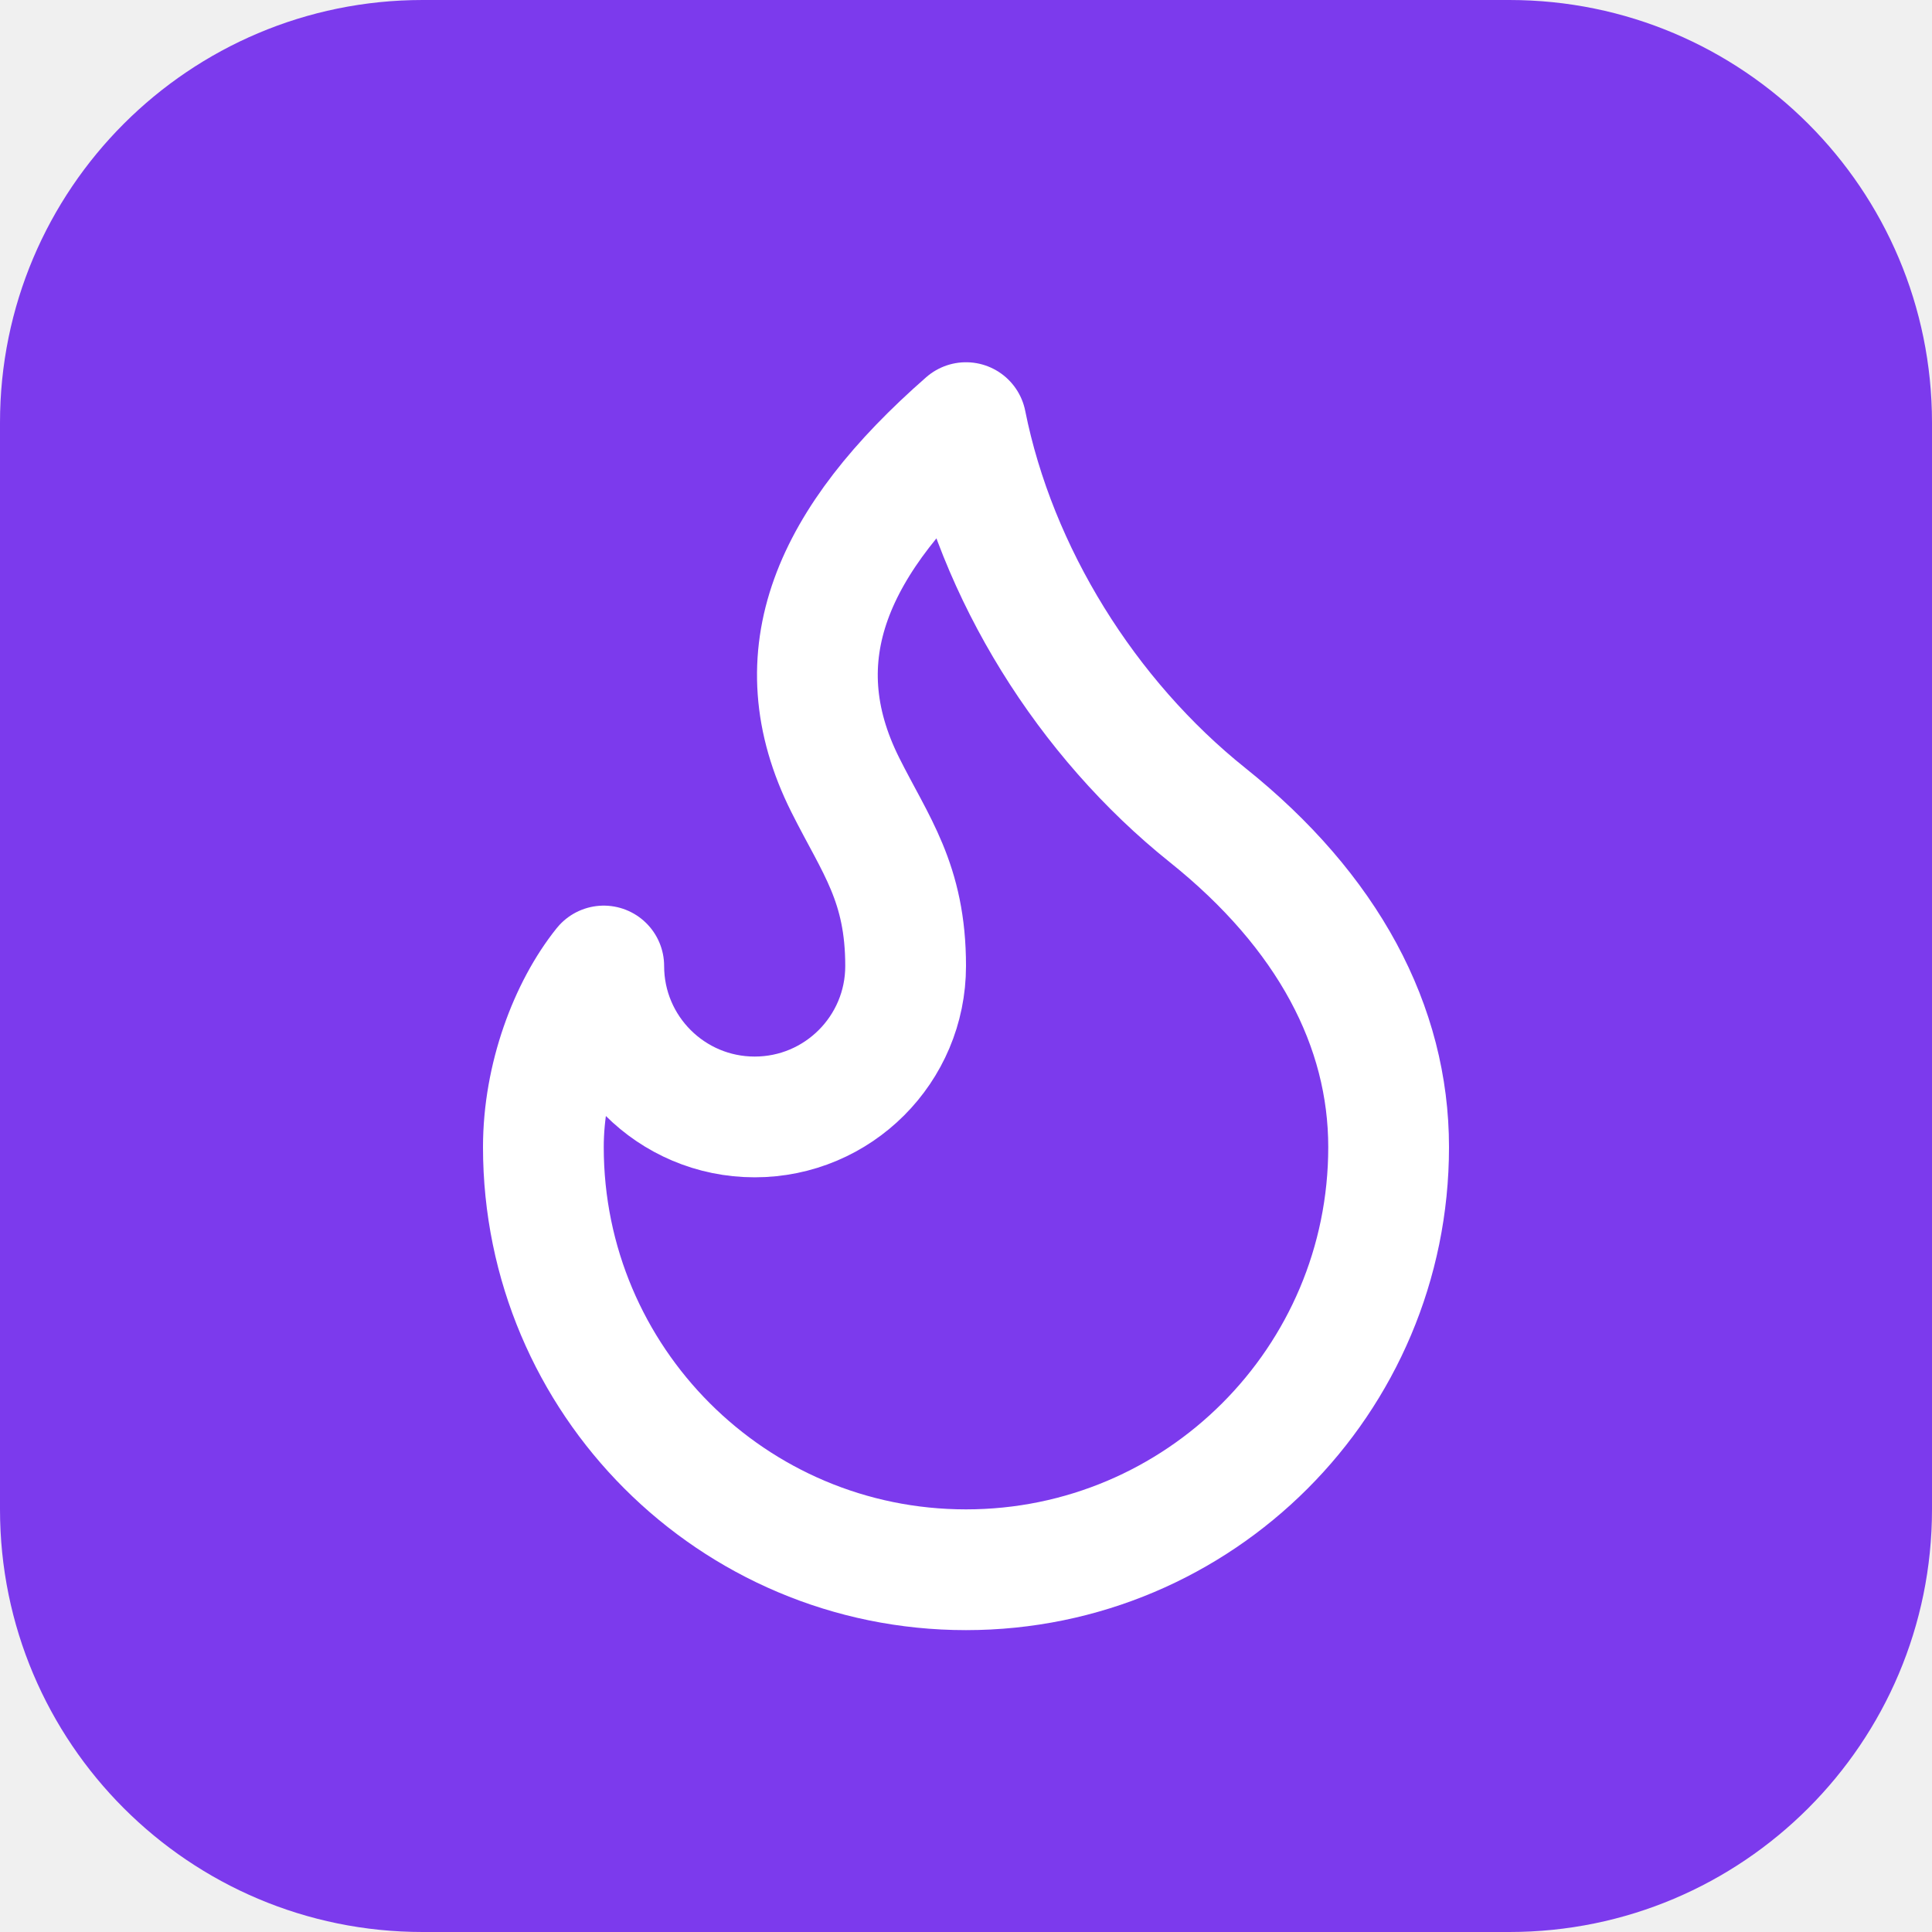
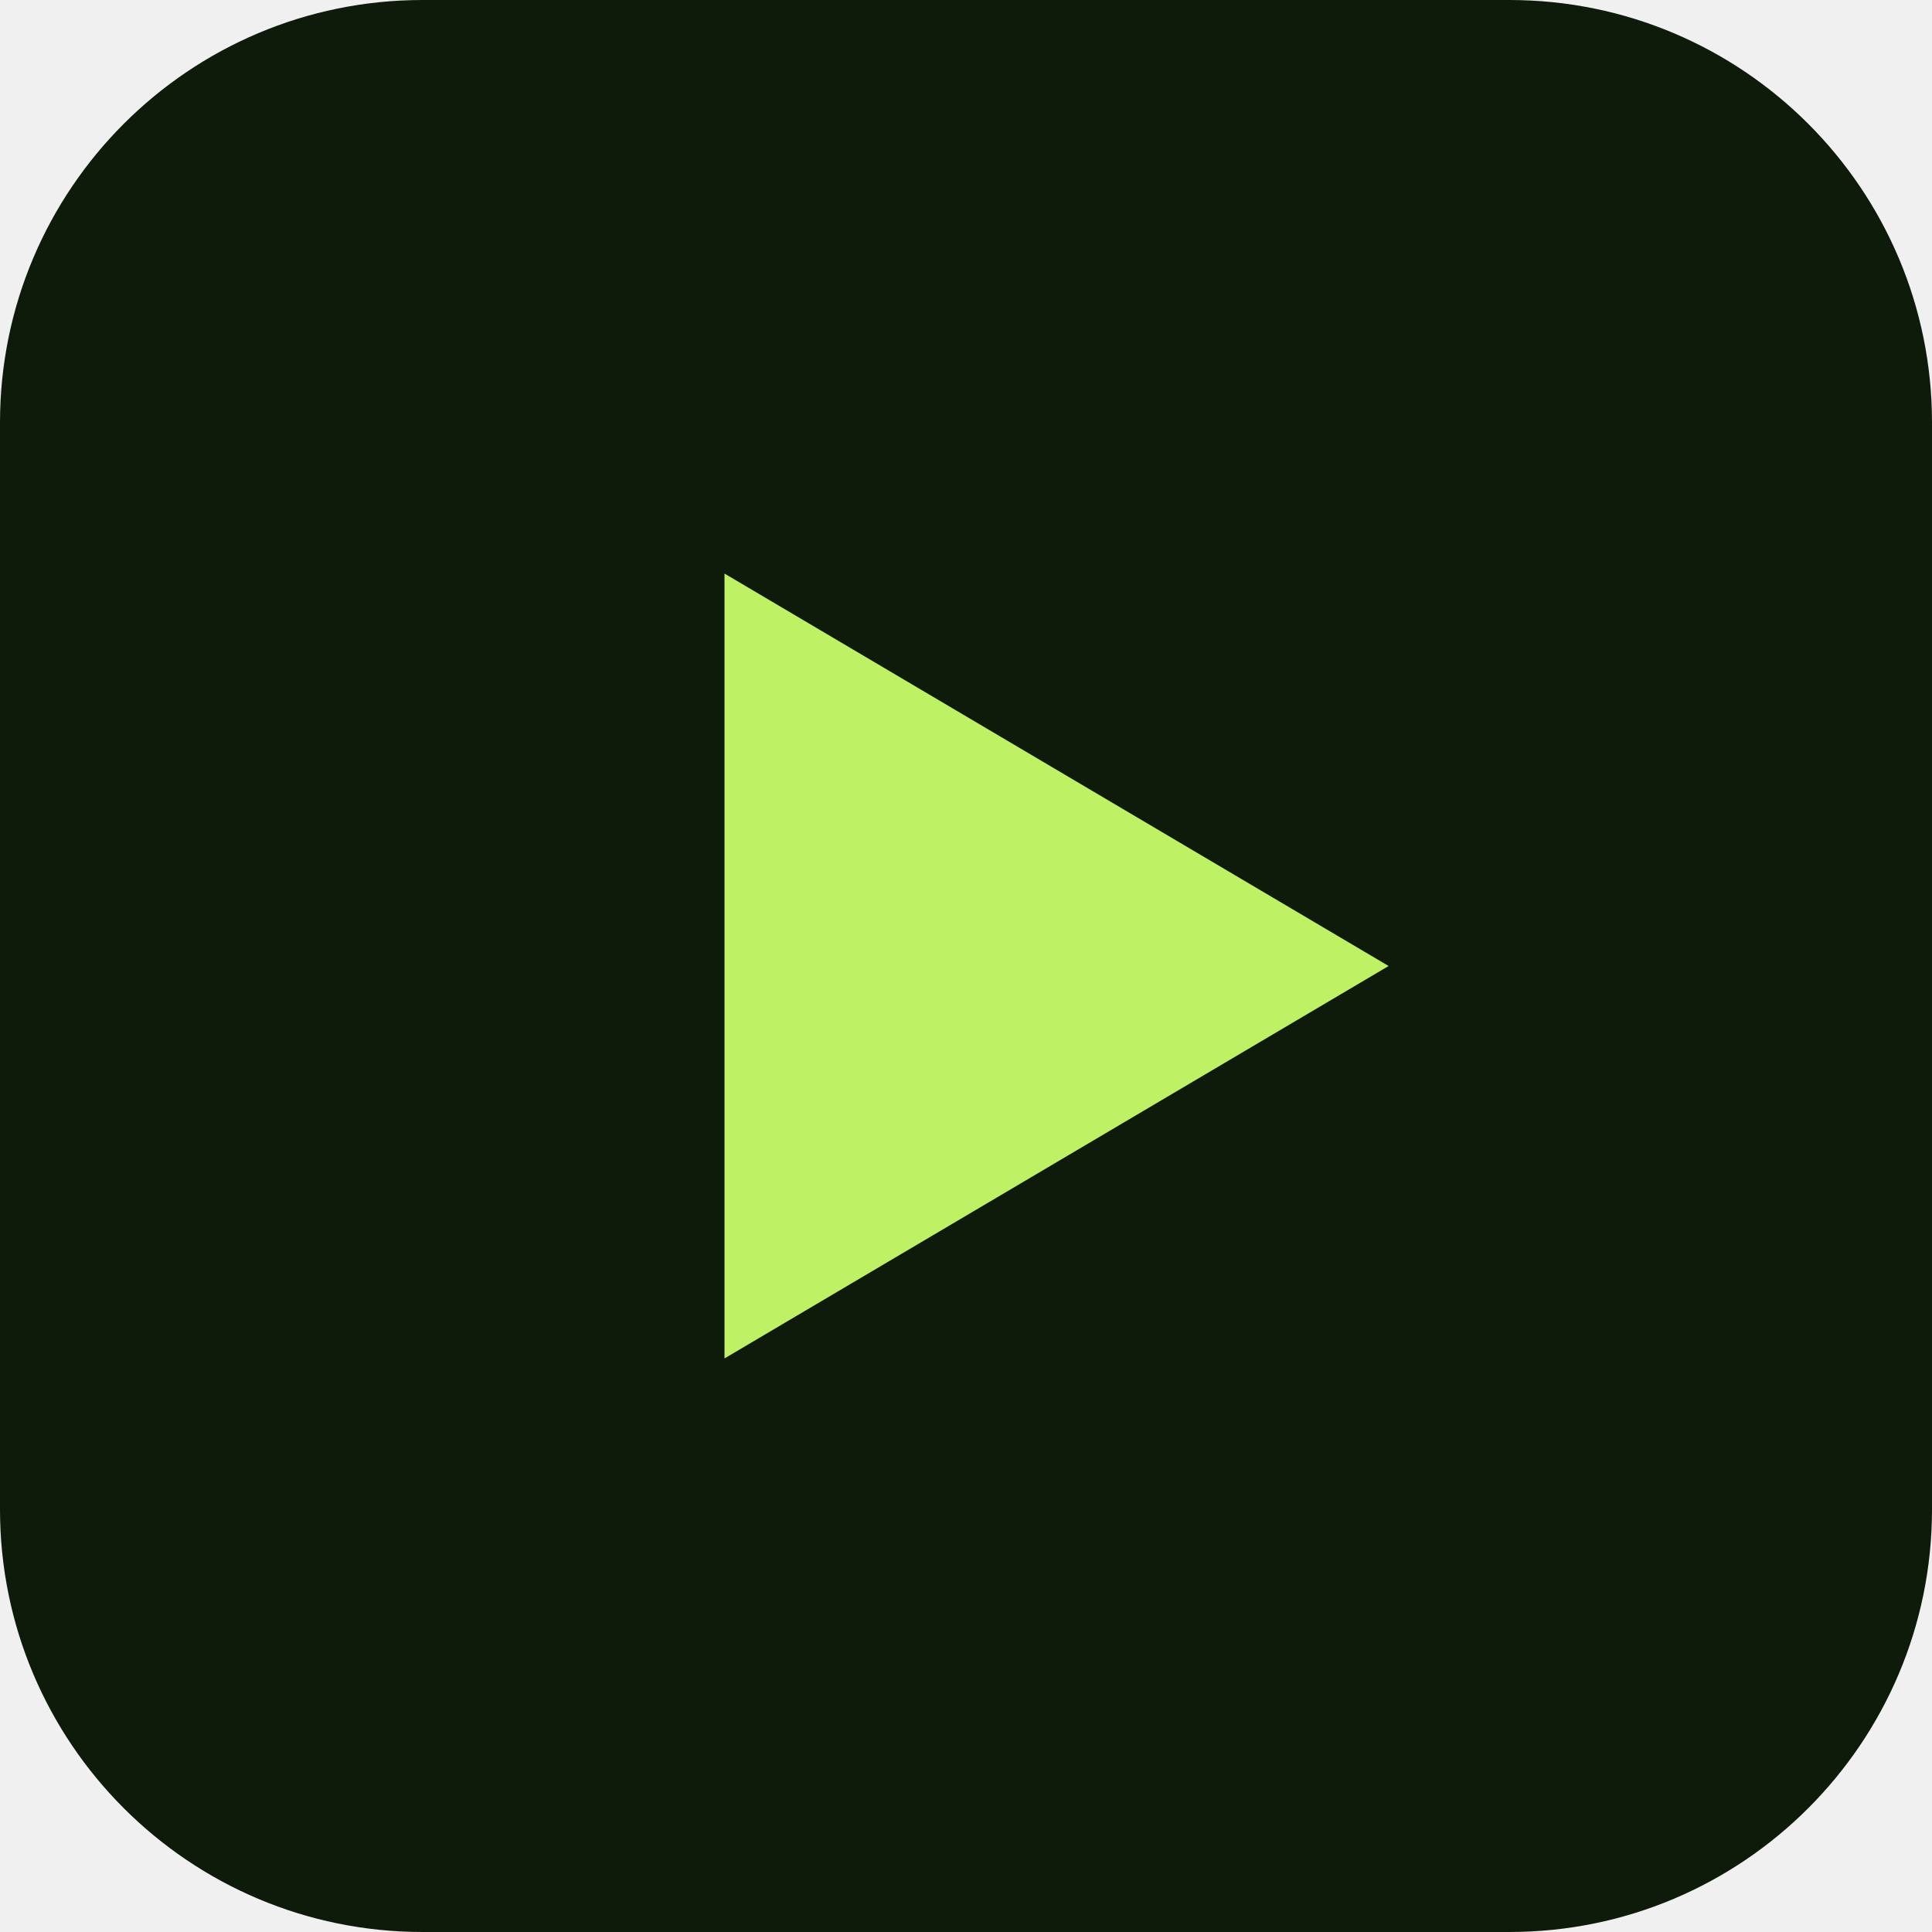
<svg xmlns="http://www.w3.org/2000/svg" width="32" height="32" viewBox="0 0 32 32">
-   <rect width="32" height="32" rx="7" fill="#7c3aed" />
-   <g transform="translate(4 4)" fill="none" stroke="#ffffff" stroke-width="2" stroke-linecap="round" stroke-linejoin="round">
-     <path d="M8.5 14.5A2.5 2.5 0 0 0 11 12c0-1.38-.5-2-1-3-1.072-2.143-.224-4.054 2-6 .5 2.5 2 4.9 4 6.5 2 1.6 3 3.5 3 5.5a7 7 0 1 1-14 0c0-1.153.433-2.294 1-3a2.5 2.5 0 0 0 2.5 2.5z" />
-   </g>
+   <rect width="32" height="32" rx="7" fill="#0f1b0a" />
+   <path d="M12 9.5v13l11-6.5-11-6.5Z" fill="#bef264" />
</svg>
